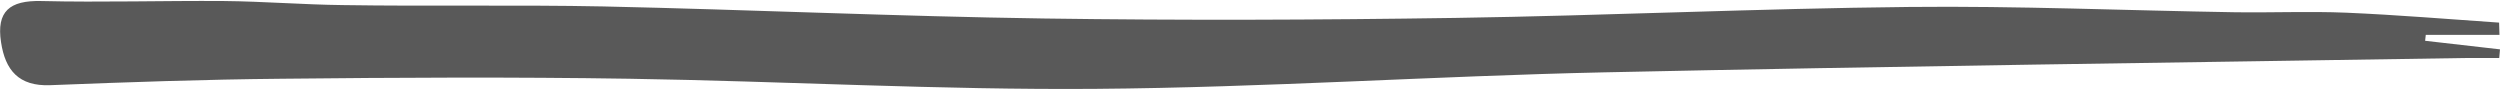
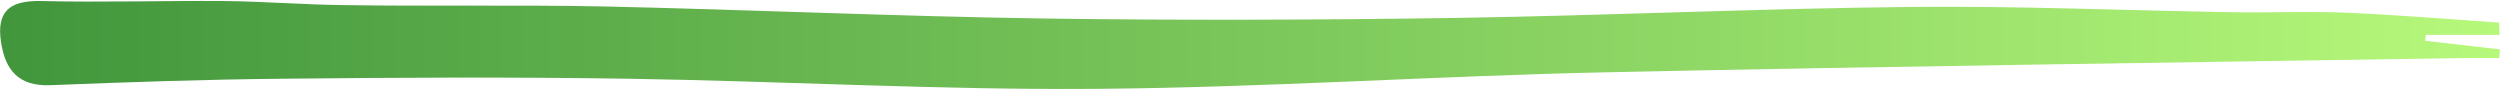
<svg xmlns="http://www.w3.org/2000/svg" id="Calque_1" data-name="Calque 1" viewBox="0 0 388 14">
  <defs>
-     <style>.cls-1{fill:#595959;}</style>
+     <style>.cls-1{fill:url(#Dégradé_sans_nom_5);}</style>
+     <linearGradient id="Dégradé_sans_nom_5" x1="0.02" y1="7" x2="387.98" y2="7" gradientUnits="userSpaceOnUse">
+       <stop offset="0" stop-color="#41963c" />
+       <stop offset="1" stop-color="#b6f87a" />
+     </linearGradient>
  </defs>
  <path class="cls-1" d="M387.92,5.41H376.48l-.1.92L388,7.66,387.88,9c-1.71,0-3.43,0-5.15,0-44.61.72-89.24,1.27-133.85,2.23-26.29.57-52.55,2.36-78.84,2.56-24.12.19-48.25-1.19-72.39-1.57-18-.28-35.94-.19-53.9,0-12,.11-24,.53-35.94,1-4.91.2-7-2.34-7.65-6.68C-.57,1.76,1.48.05,6.39.16c9.45.23,18.92-.07,28.39,0,6.15.06,12.29.56,18.44.63C66.69,1,80.17.73,93.63,1c22.79.5,45.57,1.54,68.36,1.87,21.3.31,42.61.23,63.91-.09,23.47-.36,46.93-1.46,70.4-1.7,16.81-.18,33.62.55,50.44.82,5.8.09,11.61-.17,17.41.07,7.91.34,15.81,1,23.71,1.54Z" />
</svg>
